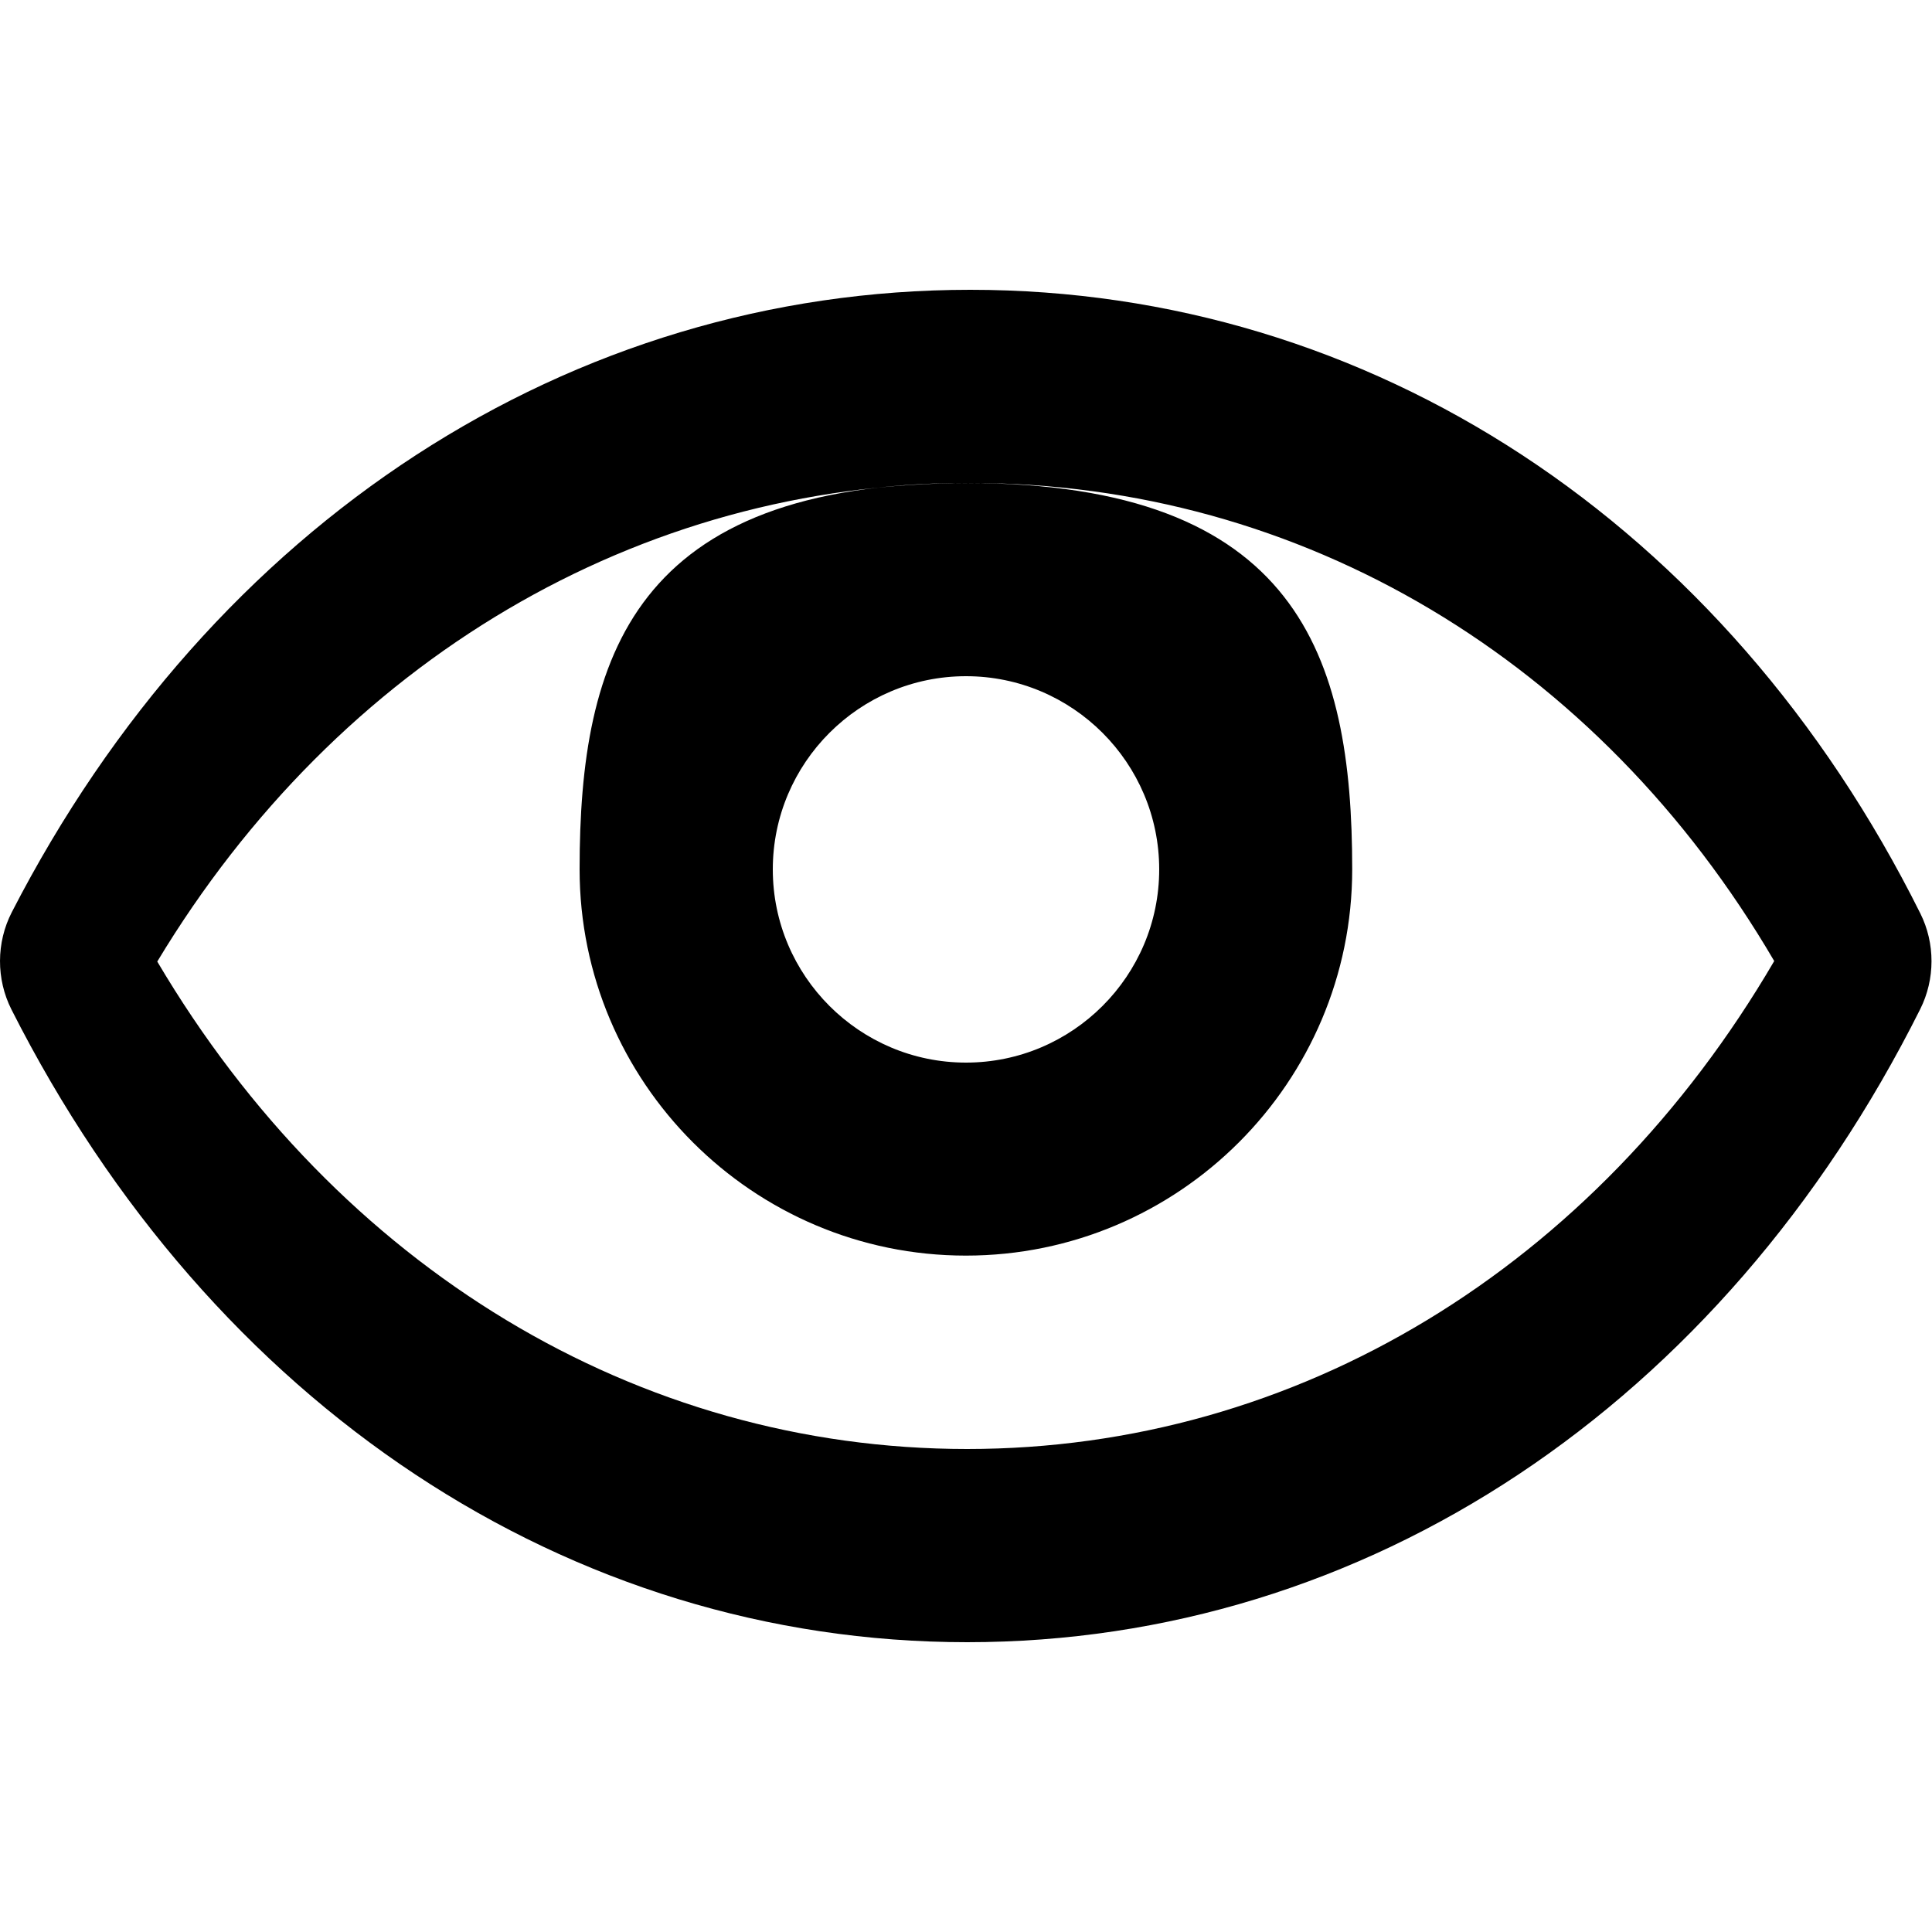
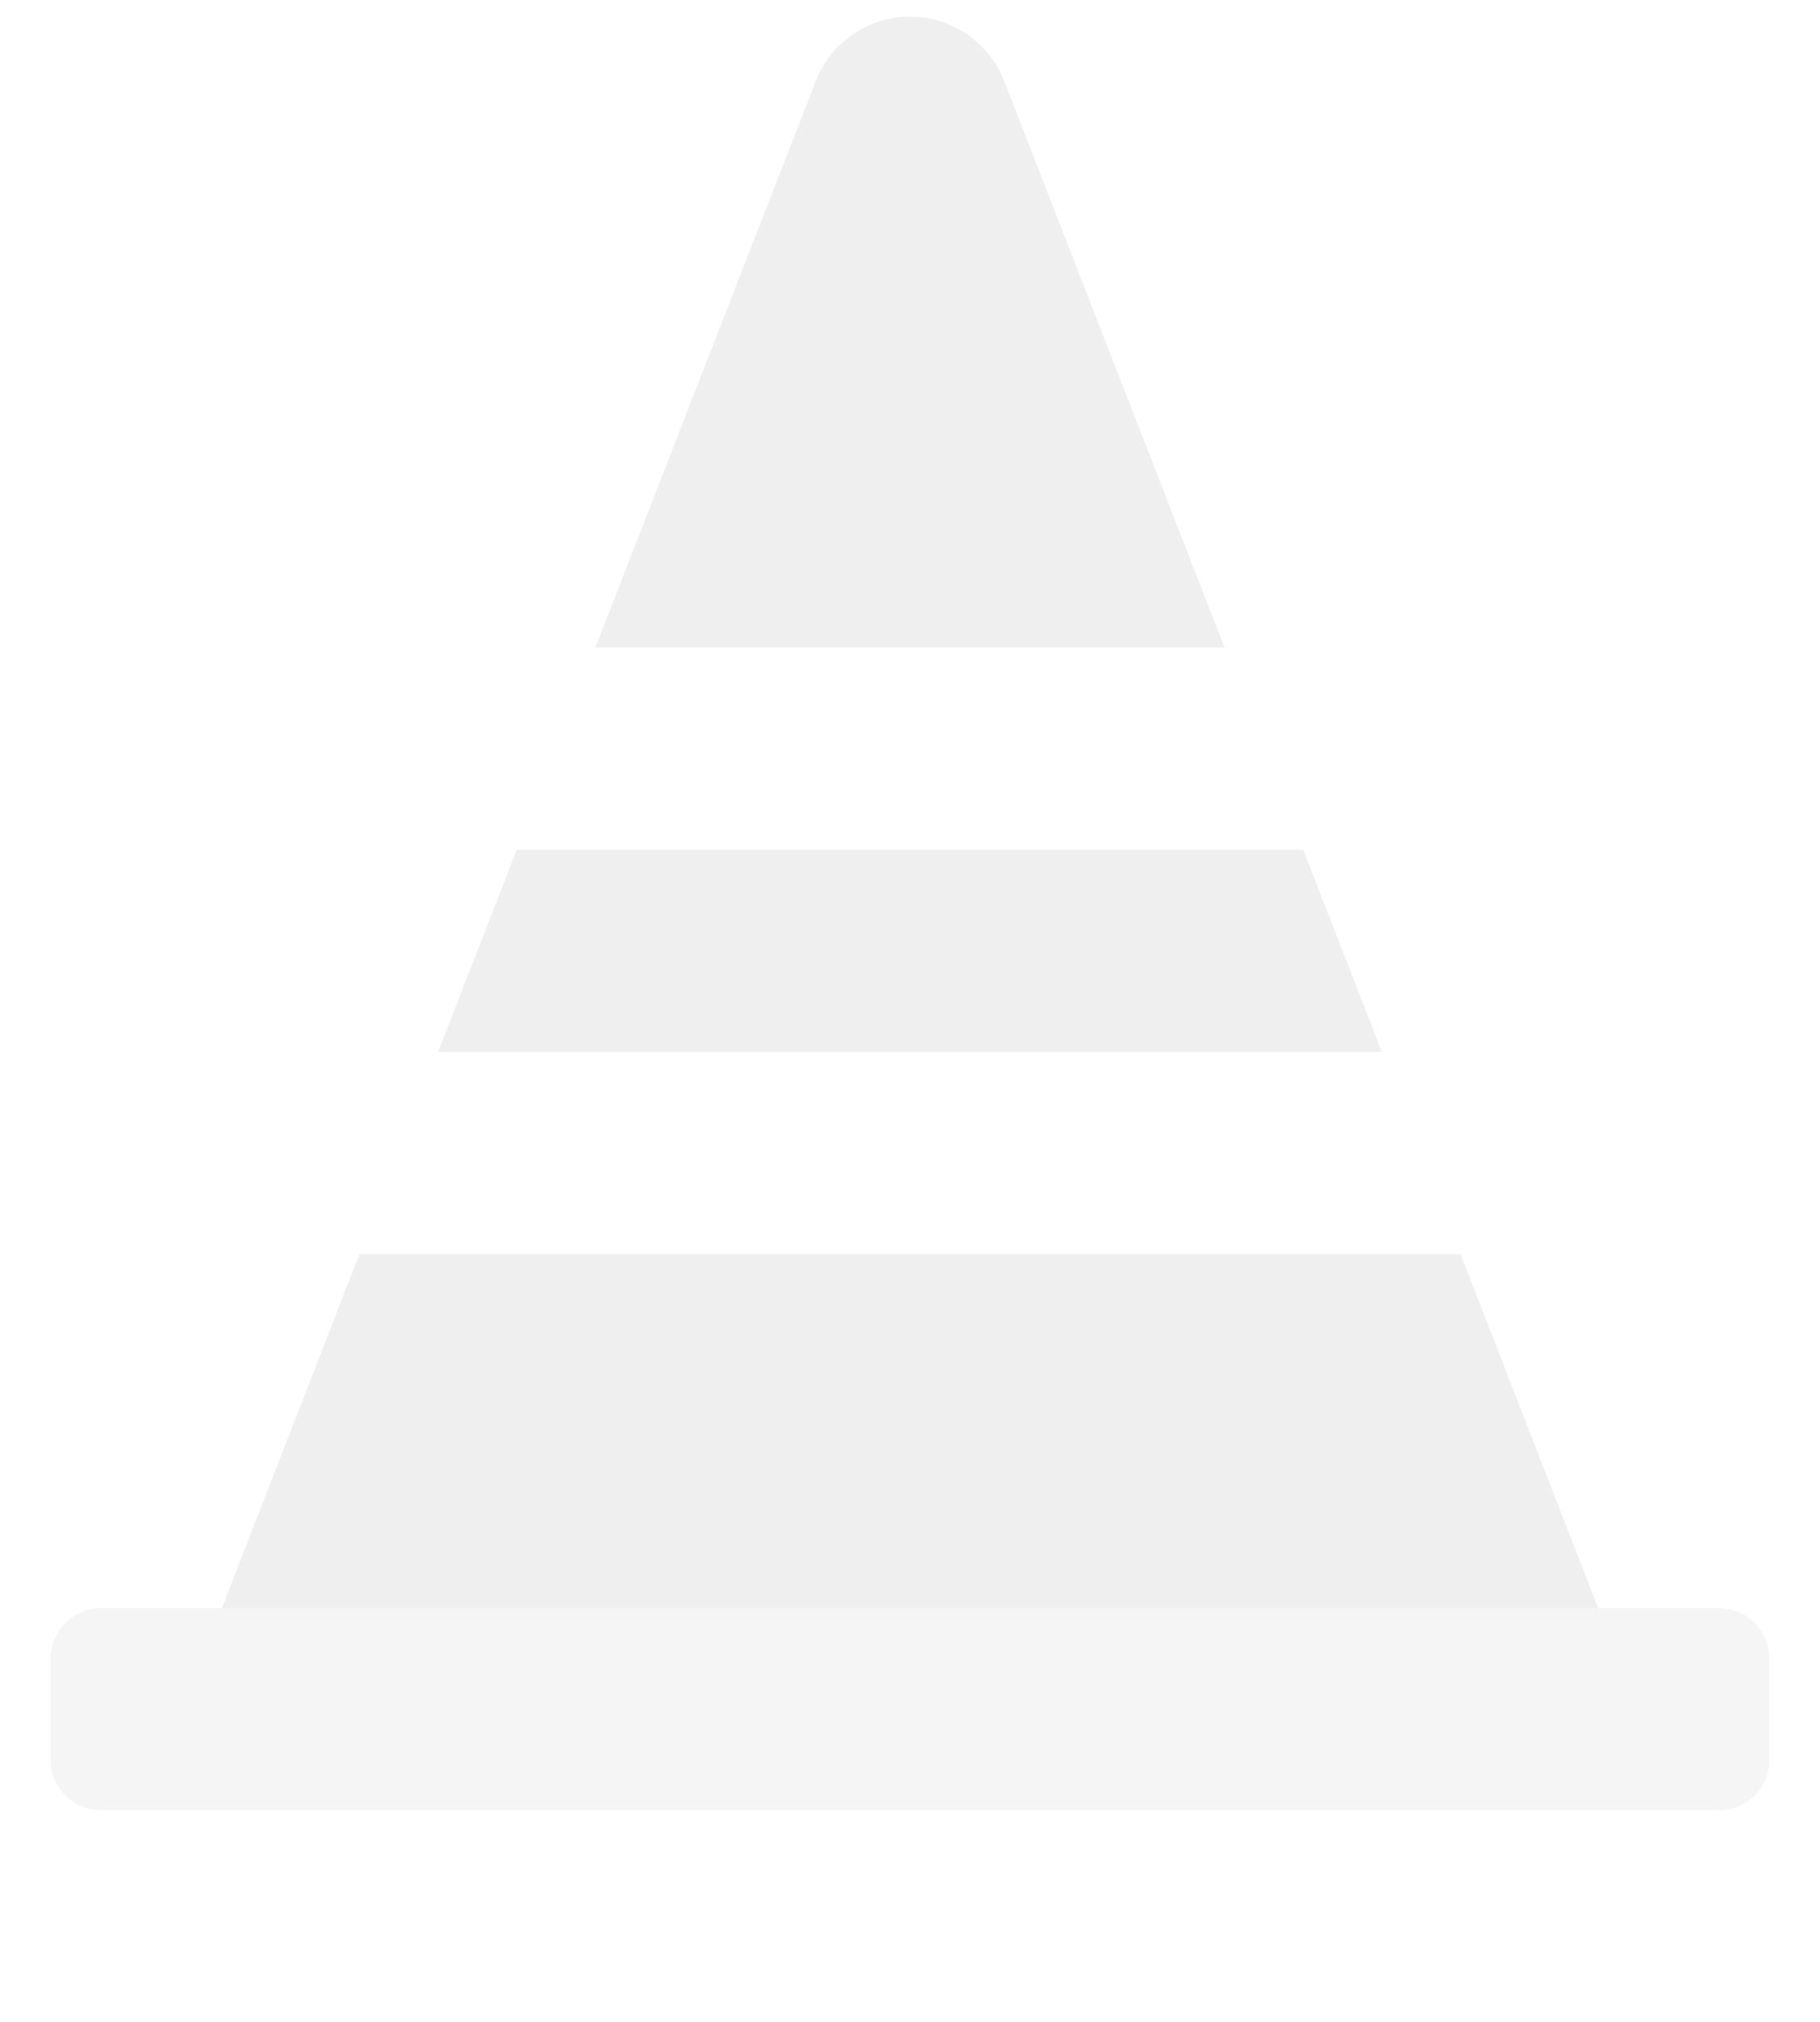
- <svg xmlns="http://www.w3.org/2000/svg" width="30" height="30" viewBox="0 0 30 30">
-   <path fill-rule="evenodd" d="M15,16.5 C13.346,16.5 12,15.154 12,13.5 C12,11.846 13.346,10.5 15,10.5 C16.654,10.5 18,11.846 18,13.5 C18,15.154 16.654,16.5 15,16.5 L15,16.5 Z M29.819,14.184 C26.796,8.12 21.281,4.5 15.067,4.5 C8.86,4.5 3.296,8.113 0.183,14.165 C-0.059,14.636 -0.061,15.204 0.178,15.676 C3.29,21.827 8.838,25.5 15.019,25.5 C21.204,25.5 26.736,21.825 29.817,15.67 C30.05,15.205 30.051,14.649 29.819,14.184 L29.819,14.184 Z M15.017,22.5 C9.896,22.5 5.254,19.688 2.442,14.931 C5.256,10.261 9.915,7.5 15.067,7.5 C20.212,7.5 24.821,10.258 27.55,14.923 C24.767,19.685 20.139,22.5 15.017,22.5 L15.017,22.5 Z M9,13.498 C9,16.806 11.691,19.497 14.998,19.497 C18.306,19.497 20.997,16.806 20.997,13.498 C20.997,10.191 20.158,7.5 14.998,7.5 C9.839,7.5 9,10.191 9,13.498 Z" />
+ <svg xmlns="http://www.w3.org/2000/svg" width="18" height="20" viewBox="0 0 18 20">
+   <g fill="none" fill-rule="evenodd">
+     <g>
+       <path fill="#EFEFEF" d="M14.445 12.405l1.555 4H2l1.555-4h10.89zm-1.556-4l.778 2H4.333l.778-2h7.778zM9.362.233c.262.101.468.308.57.57l2.179 5.602H5.888L8.068.802c.2-.514.78-.77 1.294-.57z" />
+       <rect width="17" height="2" x=".5" y="15.906" fill="#F5F5F5" rx=".5" />
+     </g>
+   </g>
</svg>
